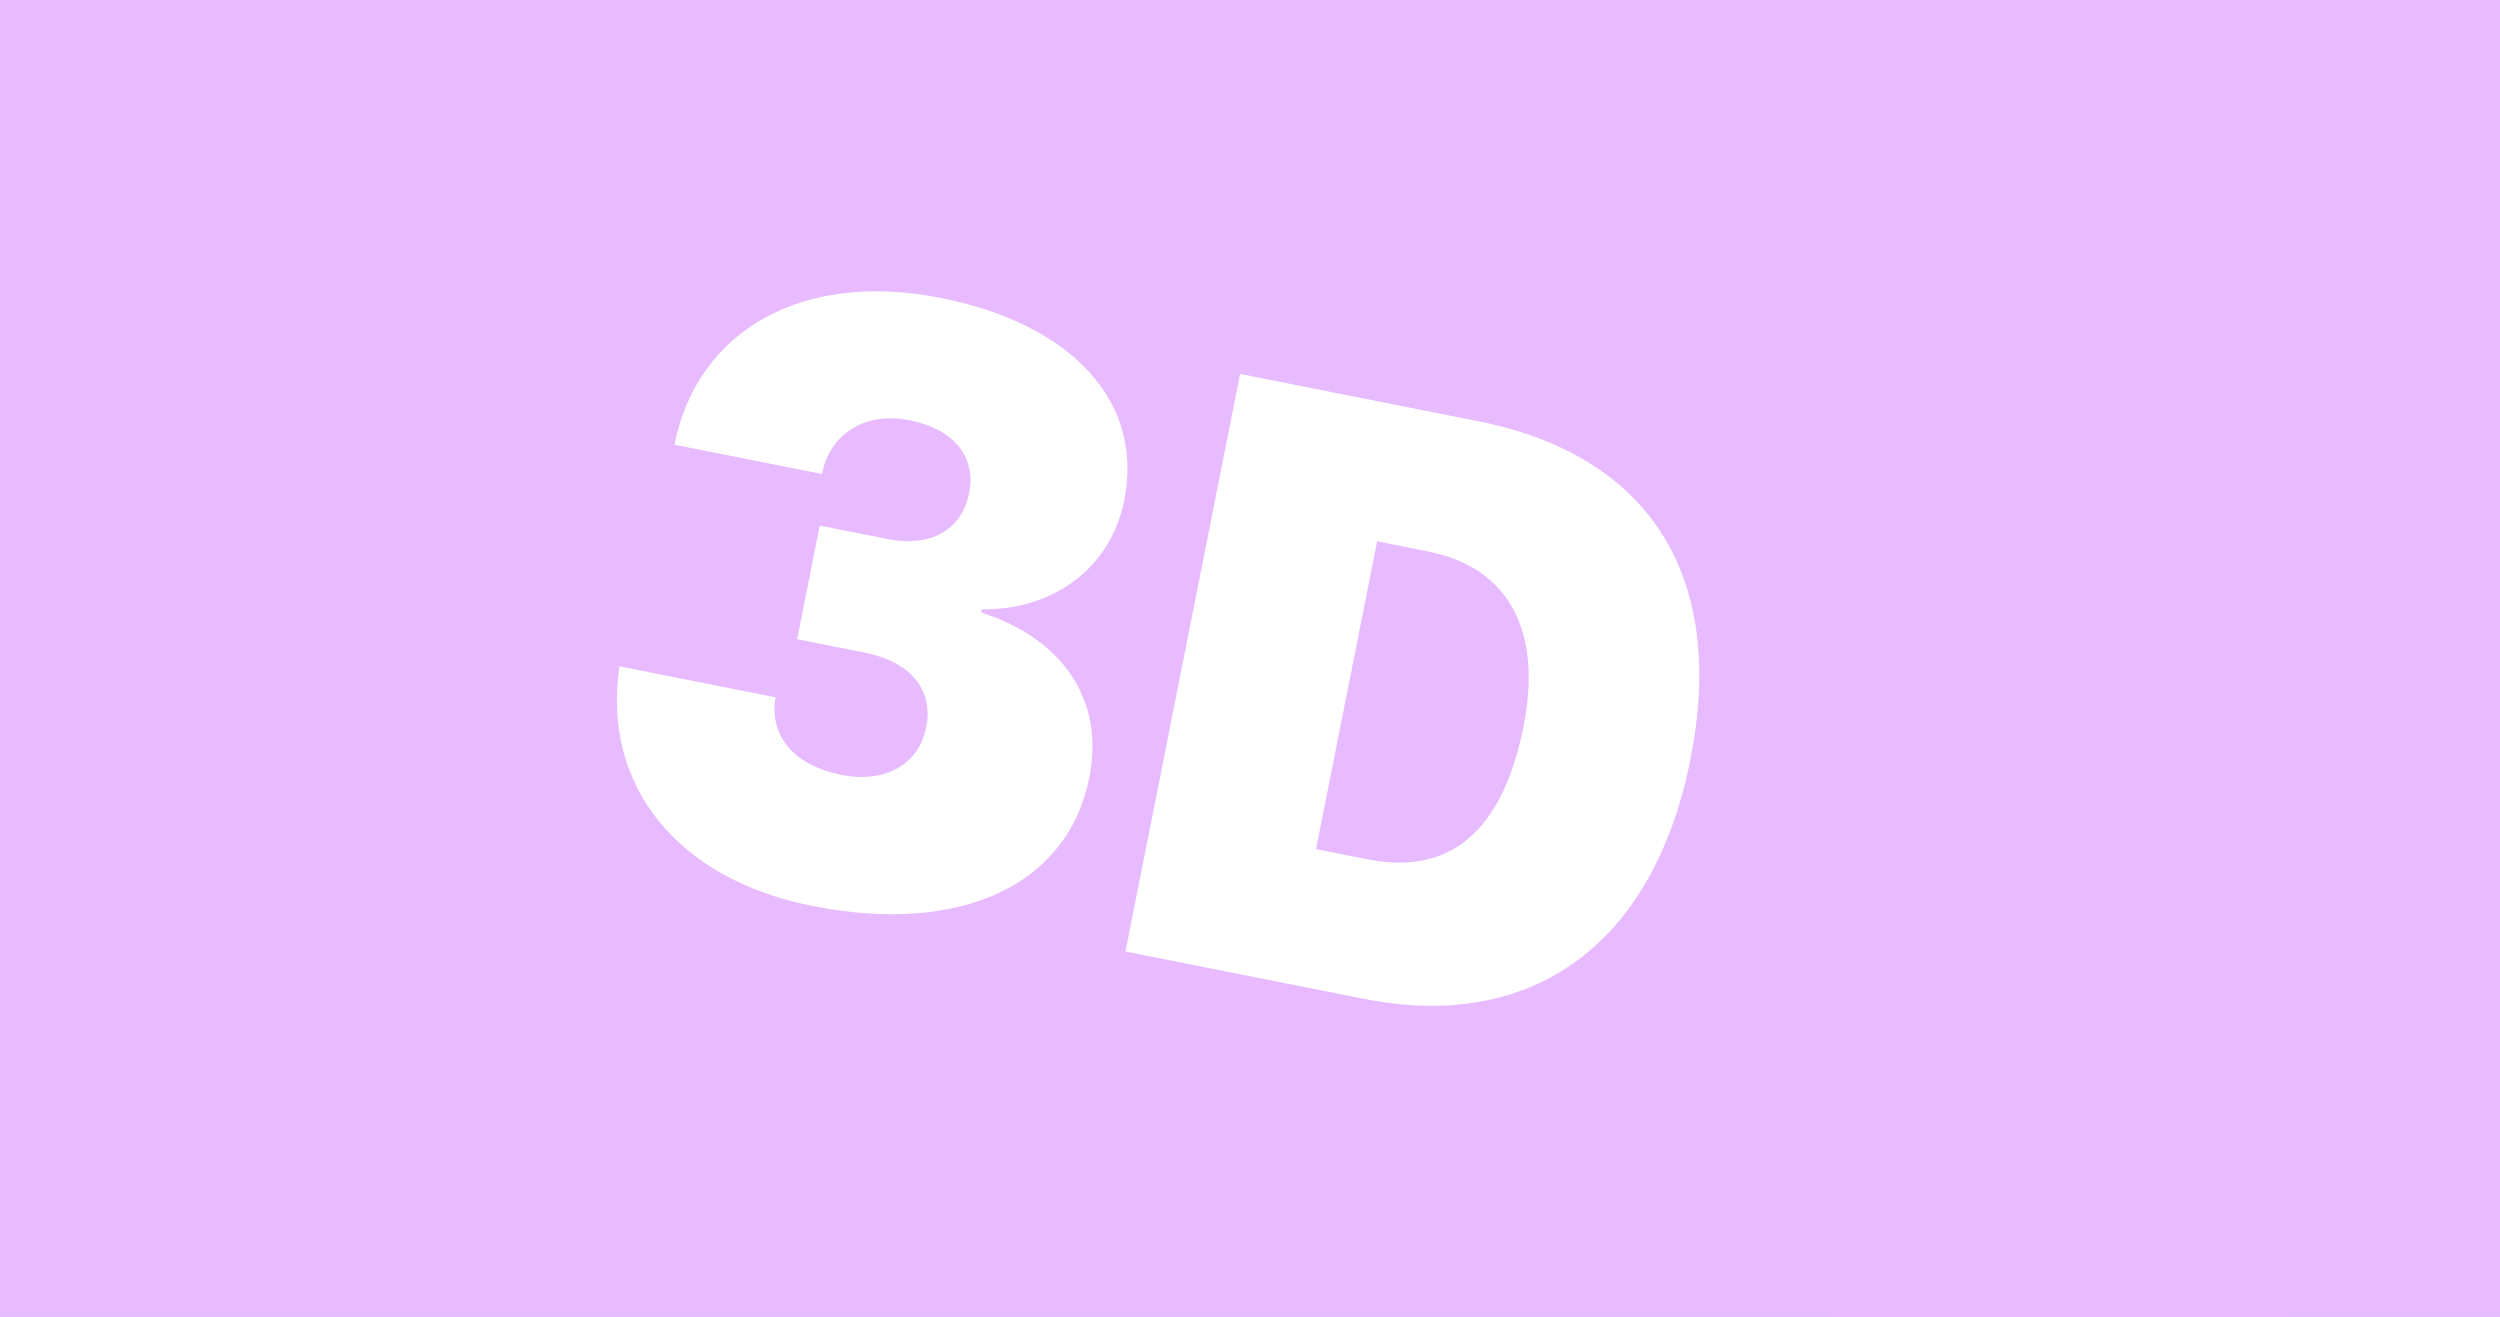
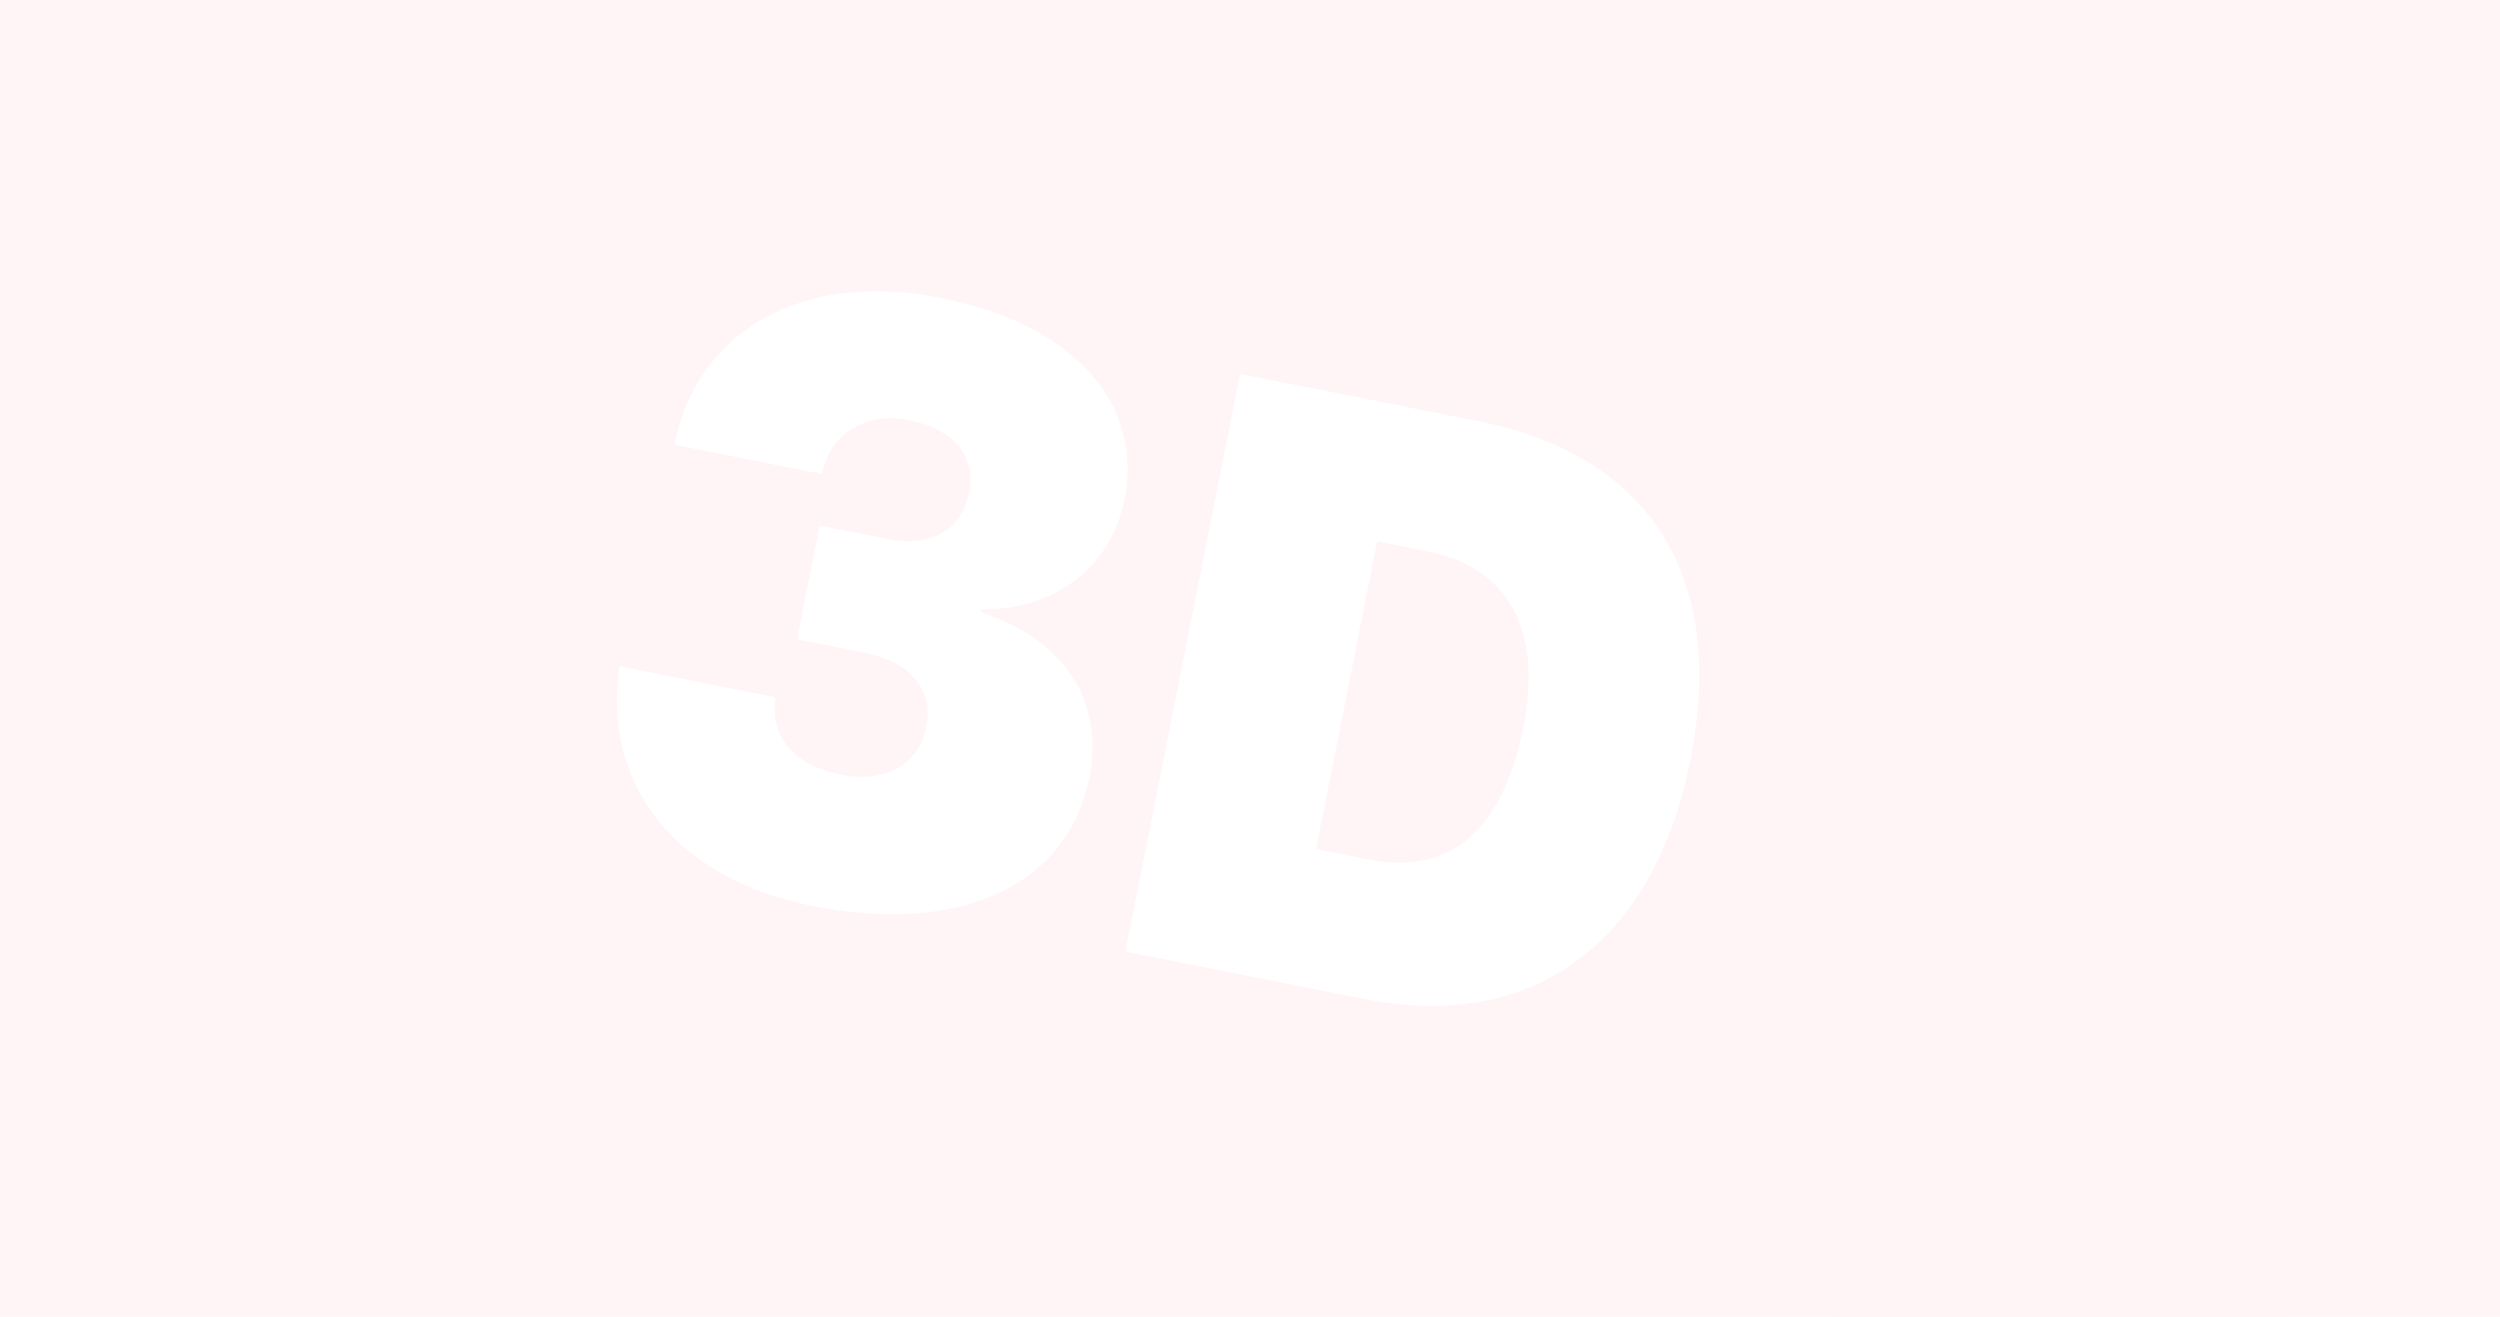
- <svg xmlns="http://www.w3.org/2000/svg" id="Layer_1" data-name="Layer 1" viewBox="0 0 2274.14 1197.96" fill="#E8BAFF">
+ <svg xmlns="http://www.w3.org/2000/svg" id="Layer_1" data-name="Layer 1" viewBox="0 0 2274.14 1197.96" fill="#FFF5F7">
  <g>
    <path d="M1299.47,501.74l-46.74-9.28-55.59,279.96,46.74,9.28c74.5,14.79,122.83-24.43,142.06-121.27,17.56-88.47-15.13-144.53-86.47-158.7Z" />
    <path d="M0,0v1197.96h2082.72V0H0ZM990.92,707.27c-19.52,98.3-117.62,143.53-252.22,116.8-123-24.42-191.49-109.92-175.16-217.93l141.97,28.19c-5.88,35.16,16.56,61.94,60.13,70.59,39.36,7.81,70.2-9.53,76.92-43.38,6.79-34.22-14.11-59.56-56.28-67.94l-61.15-12.14,20.53-103.39,61.85,12.28c39.01,7.74,67.38-8.19,74.03-41.69,6.58-33.13-13.62-58.33-54.39-66.42-40.06-7.95-72.18,12.16-79.48,48.93l-134.24-26.65c21.24-105.14,117.63-158.28,242.38-133.52,119.83,23.79,184.61,94.93,166.97,183.76-12.58,63.35-66.31,100.36-129.7,99.5l-.58,2.91c72.84,23.17,112.65,78.37,98.41,150.09ZM1537.75,690.58c-33.39,168.2-143.58,248.49-297.15,218l-216.82-43.05,104.3-525.35,216.82,43.05c153.92,30.56,226.24,139.14,192.84,307.34Z" />
  </g>
  <rect x="1665.95" y="0" width="608.19" height="1197.96" />
</svg>
